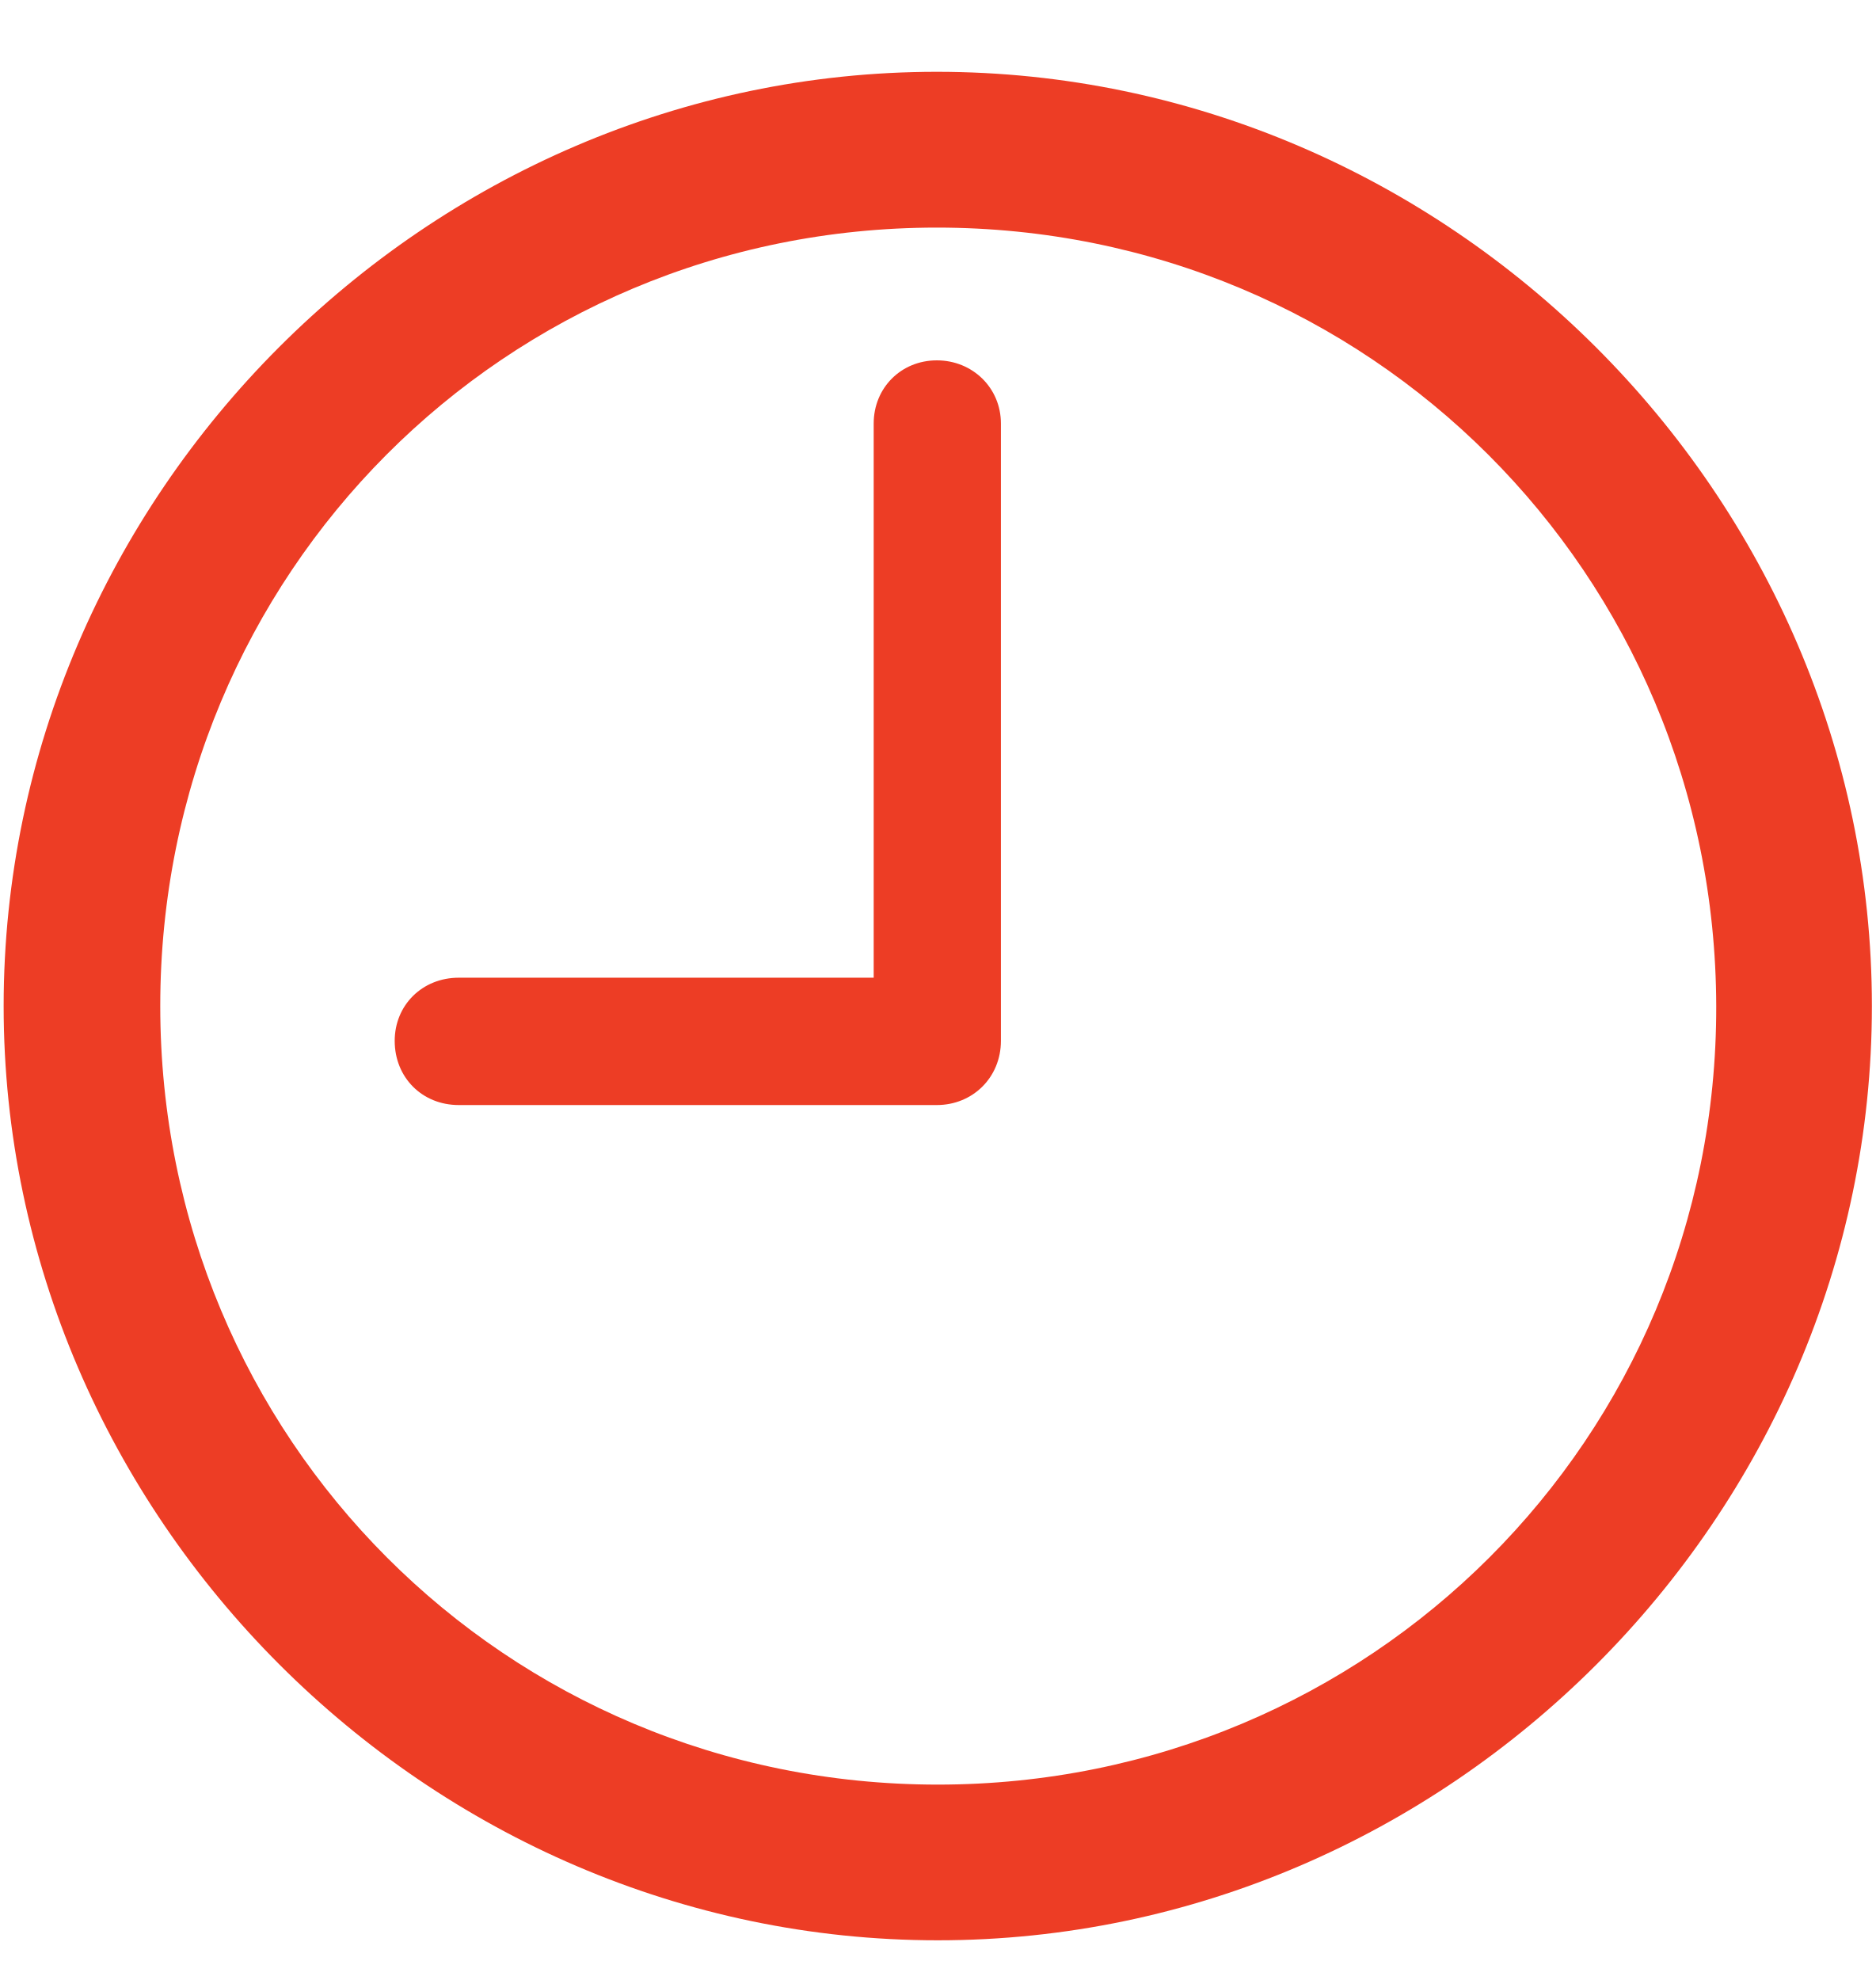
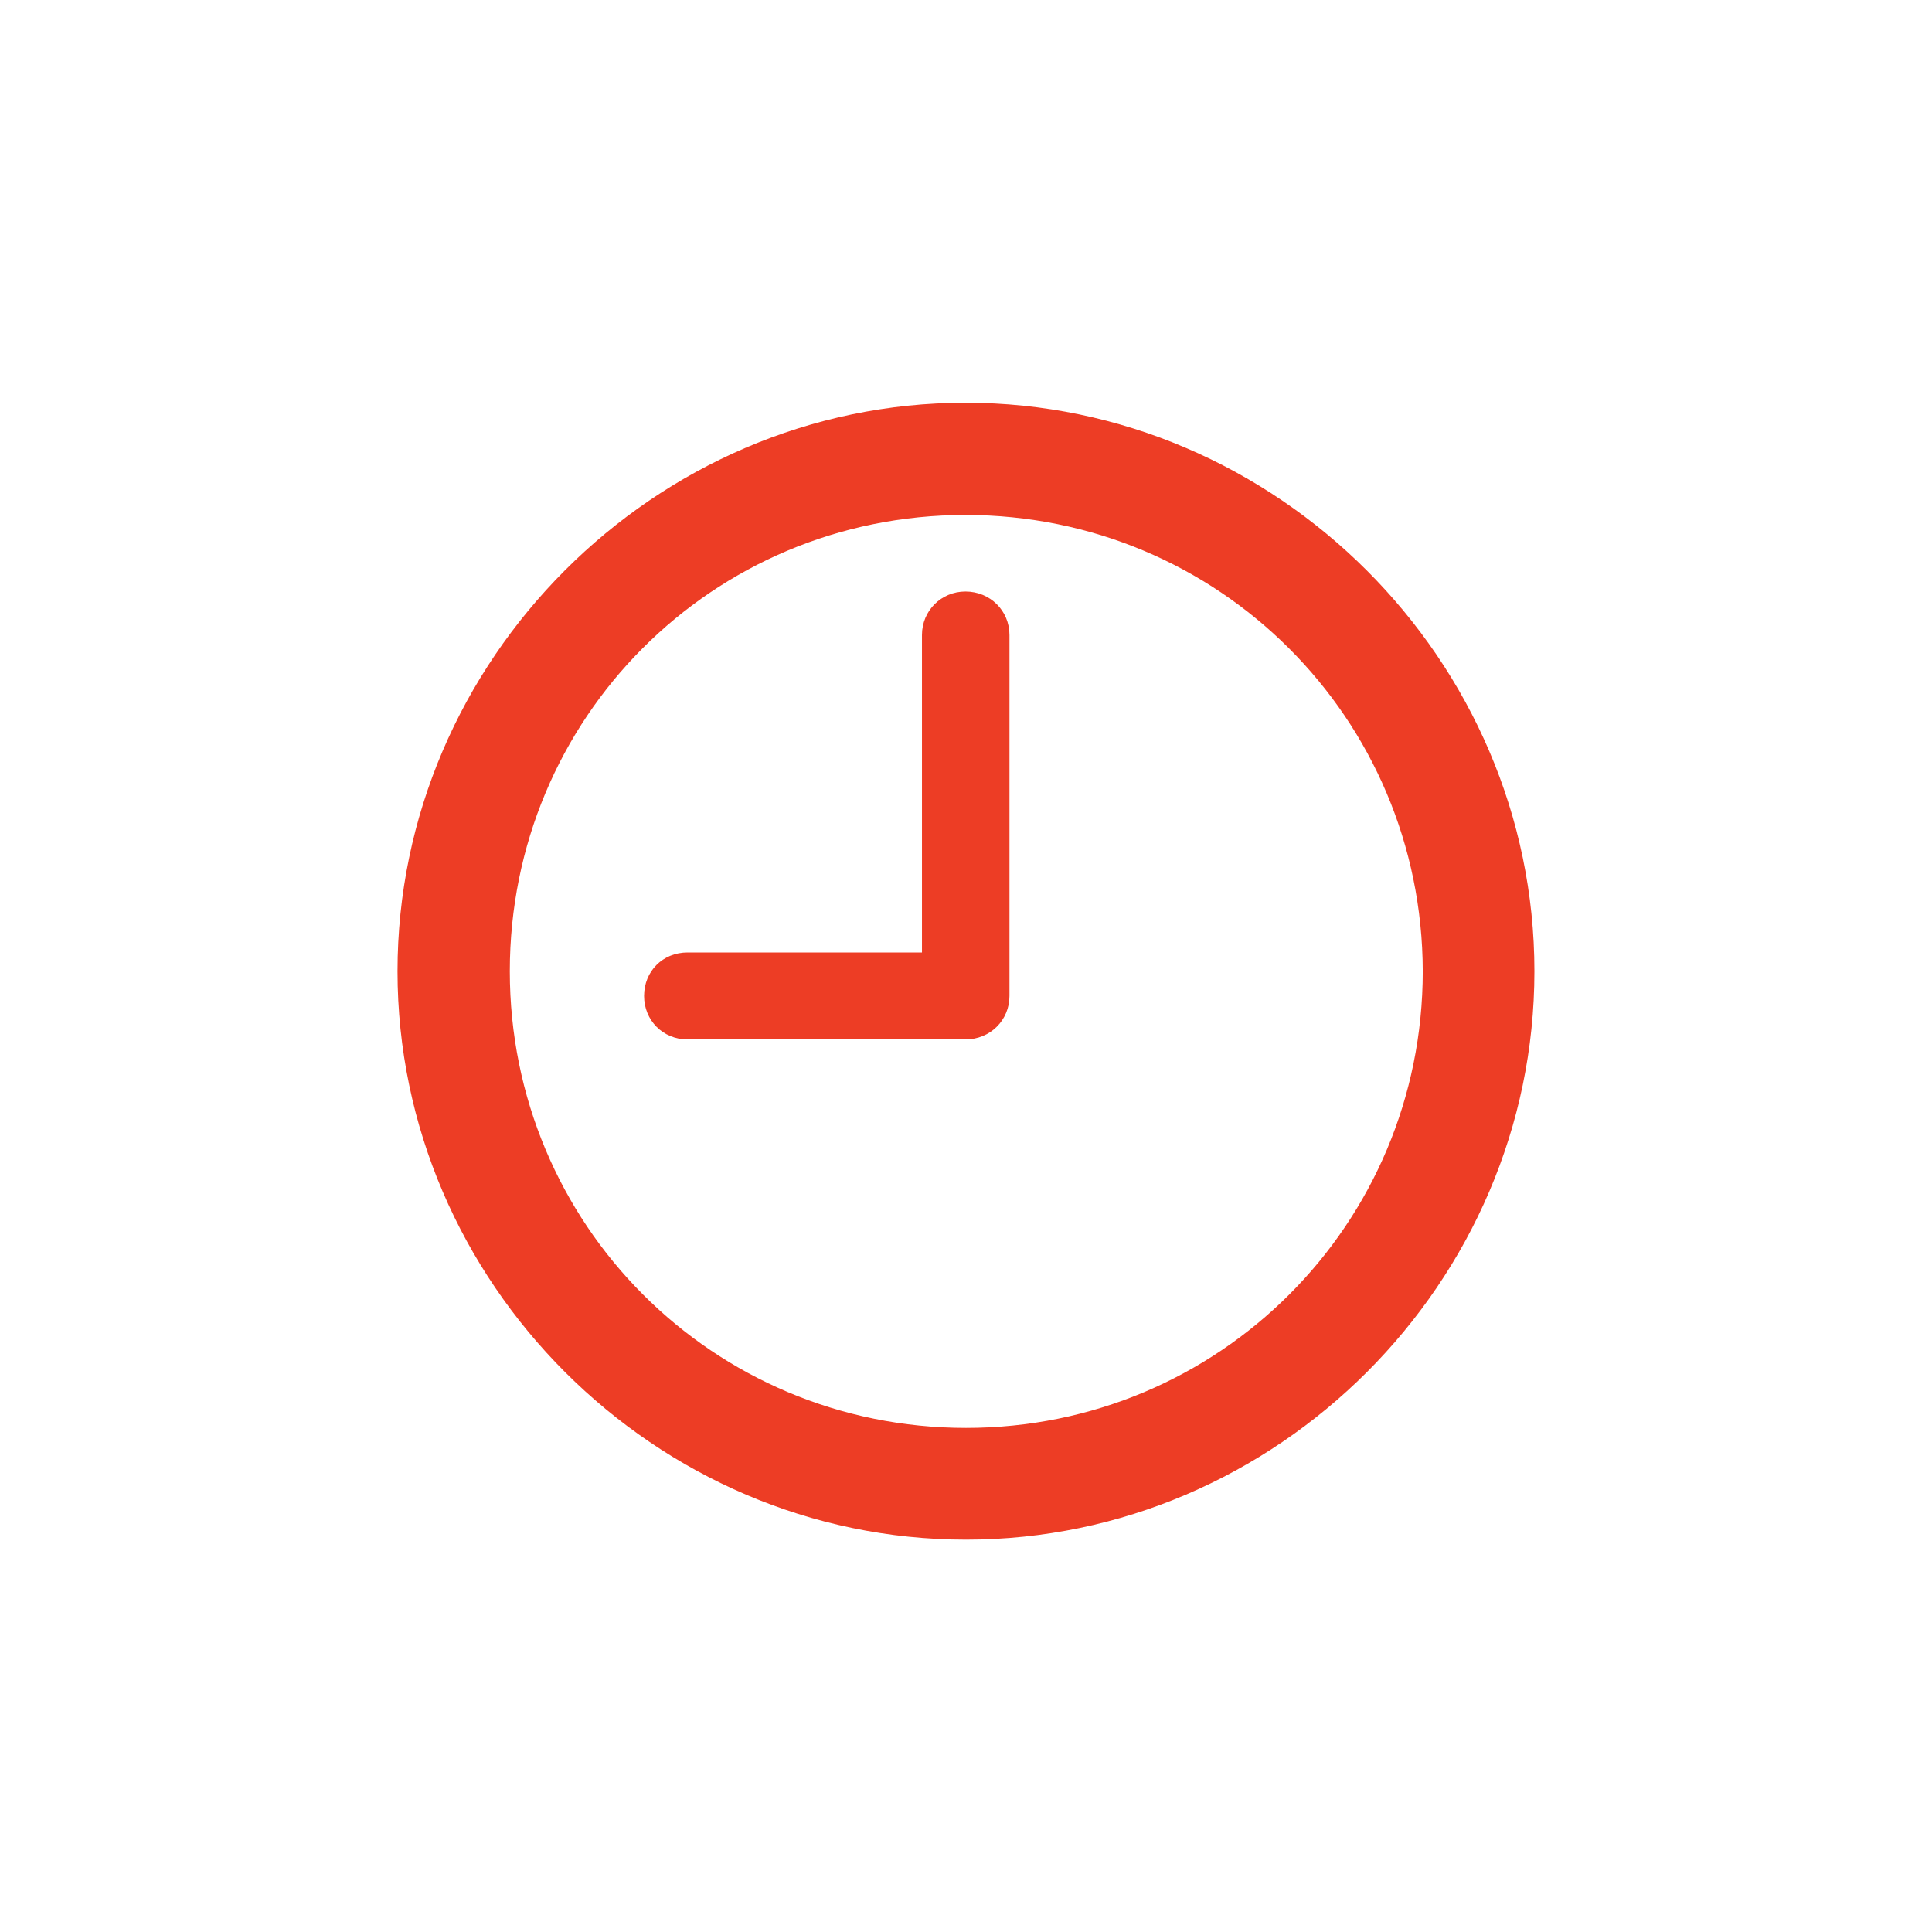
- <svg xmlns="http://www.w3.org/2000/svg" width="18" height="19" viewBox="0 0 18 19" fill="none">
-   <path d="M9 18.619C13.904 18.619 17.965 14.55 17.965 9.654C17.965 4.75 13.896 0.689 8.991 0.689C4.096 0.689 0.035 4.75 0.035 9.654C0.035 14.55 4.104 18.619 9 18.619ZM9 17.125C4.852 17.125 1.538 13.803 1.538 9.654C1.538 5.506 4.843 2.184 8.991 2.184C13.14 2.184 16.462 5.506 16.471 9.654C16.48 13.803 13.148 17.125 9 17.125ZM4.403 10.604H8.991C9.334 10.604 9.606 10.34 9.606 9.988V4.064C9.606 3.722 9.334 3.458 8.991 3.458C8.648 3.458 8.385 3.722 8.385 4.064V9.382H4.403C4.052 9.382 3.788 9.646 3.788 9.988C3.788 10.34 4.052 10.604 4.403 10.604Z" fill="#ED3D25" />
+ <svg xmlns="http://www.w3.org/2000/svg" width="24" height="24" viewBox="0 0 24 24" fill="none">
+   <path d="M12 19.126C15.862 19.126 19.061 15.934 19.061 12.065C19.061 8.202 15.862 5.003 11.993 5.003C8.131 5.003 4.938 8.202 4.938 12.065C4.938 15.934 8.138 19.126 12 19.126ZM12 17.738C8.855 17.738 6.333 15.209 6.333 12.065C6.333 8.92 8.849 6.397 11.993 6.397C15.138 6.397 17.667 8.92 17.674 12.065C17.674 15.209 15.145 17.738 12 17.738ZM8.541 12.912H11.993C12.301 12.912 12.54 12.673 12.54 12.372V7.888C12.54 7.587 12.301 7.348 11.993 7.348C11.692 7.348 11.453 7.587 11.453 7.888V11.832H8.541C8.233 11.832 8.001 12.065 8.001 12.372C8.001 12.673 8.233 12.912 8.541 12.912Z" fill="#ED3D25" />
</svg>
